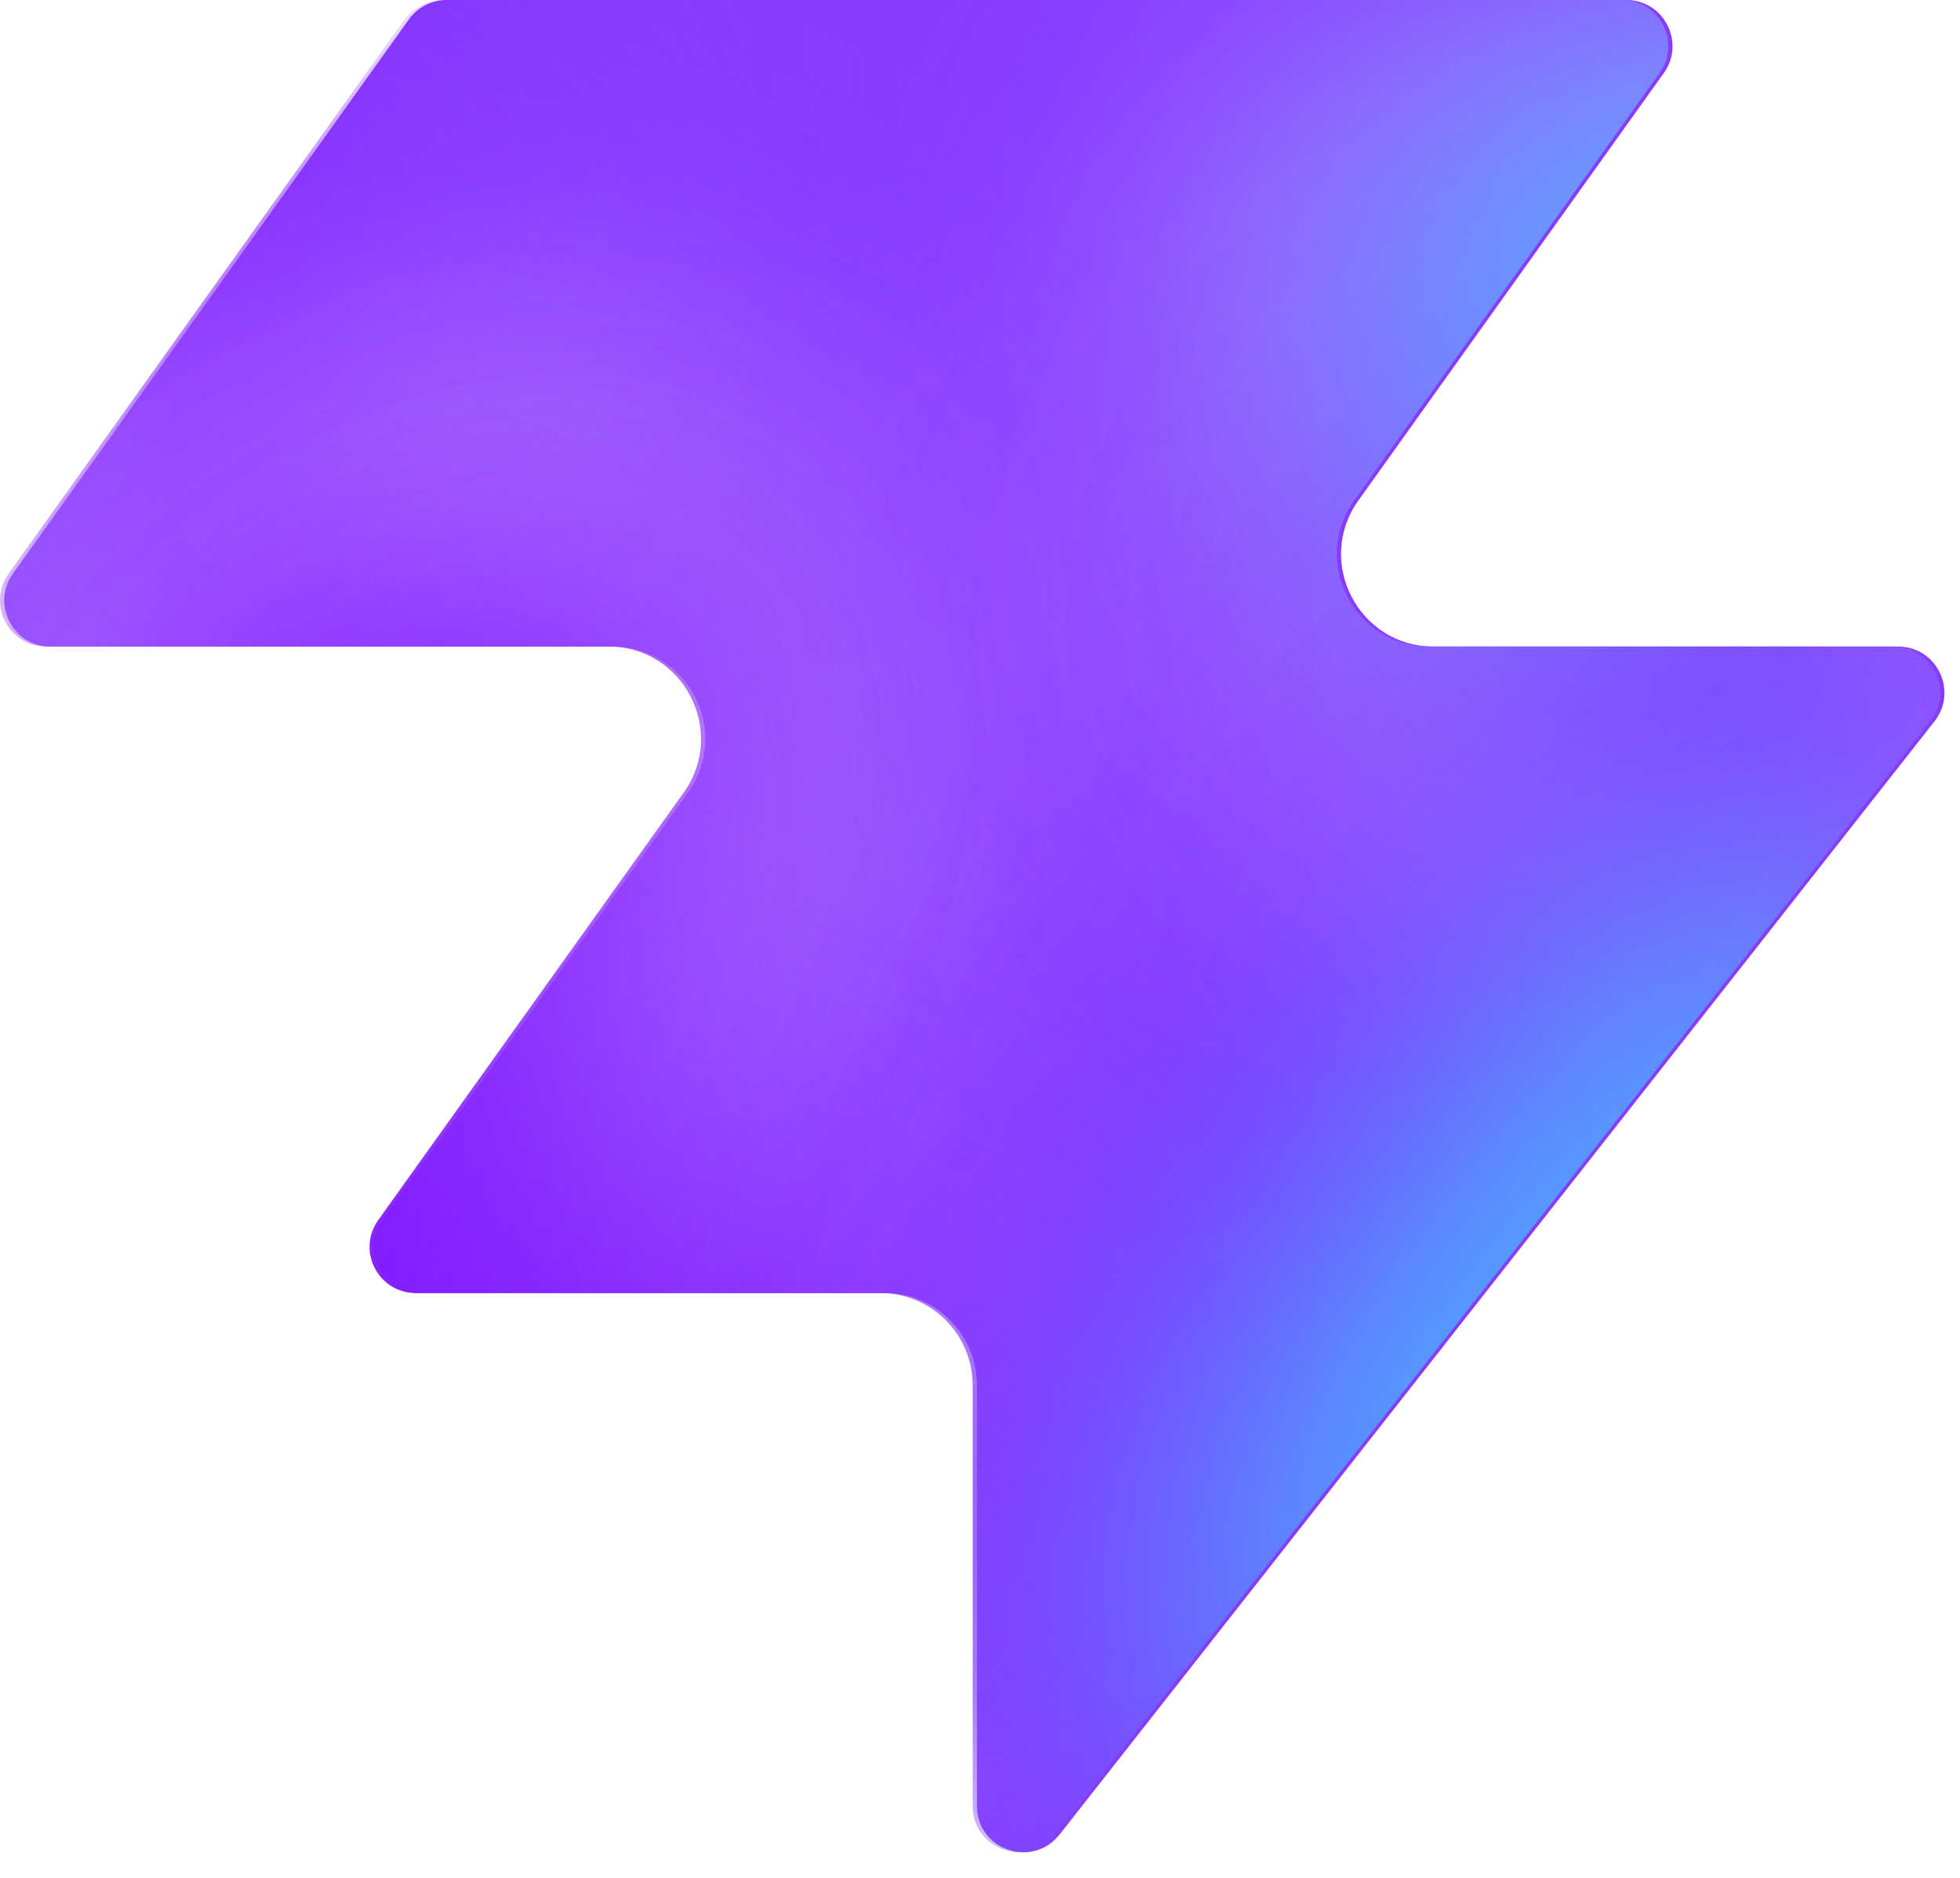
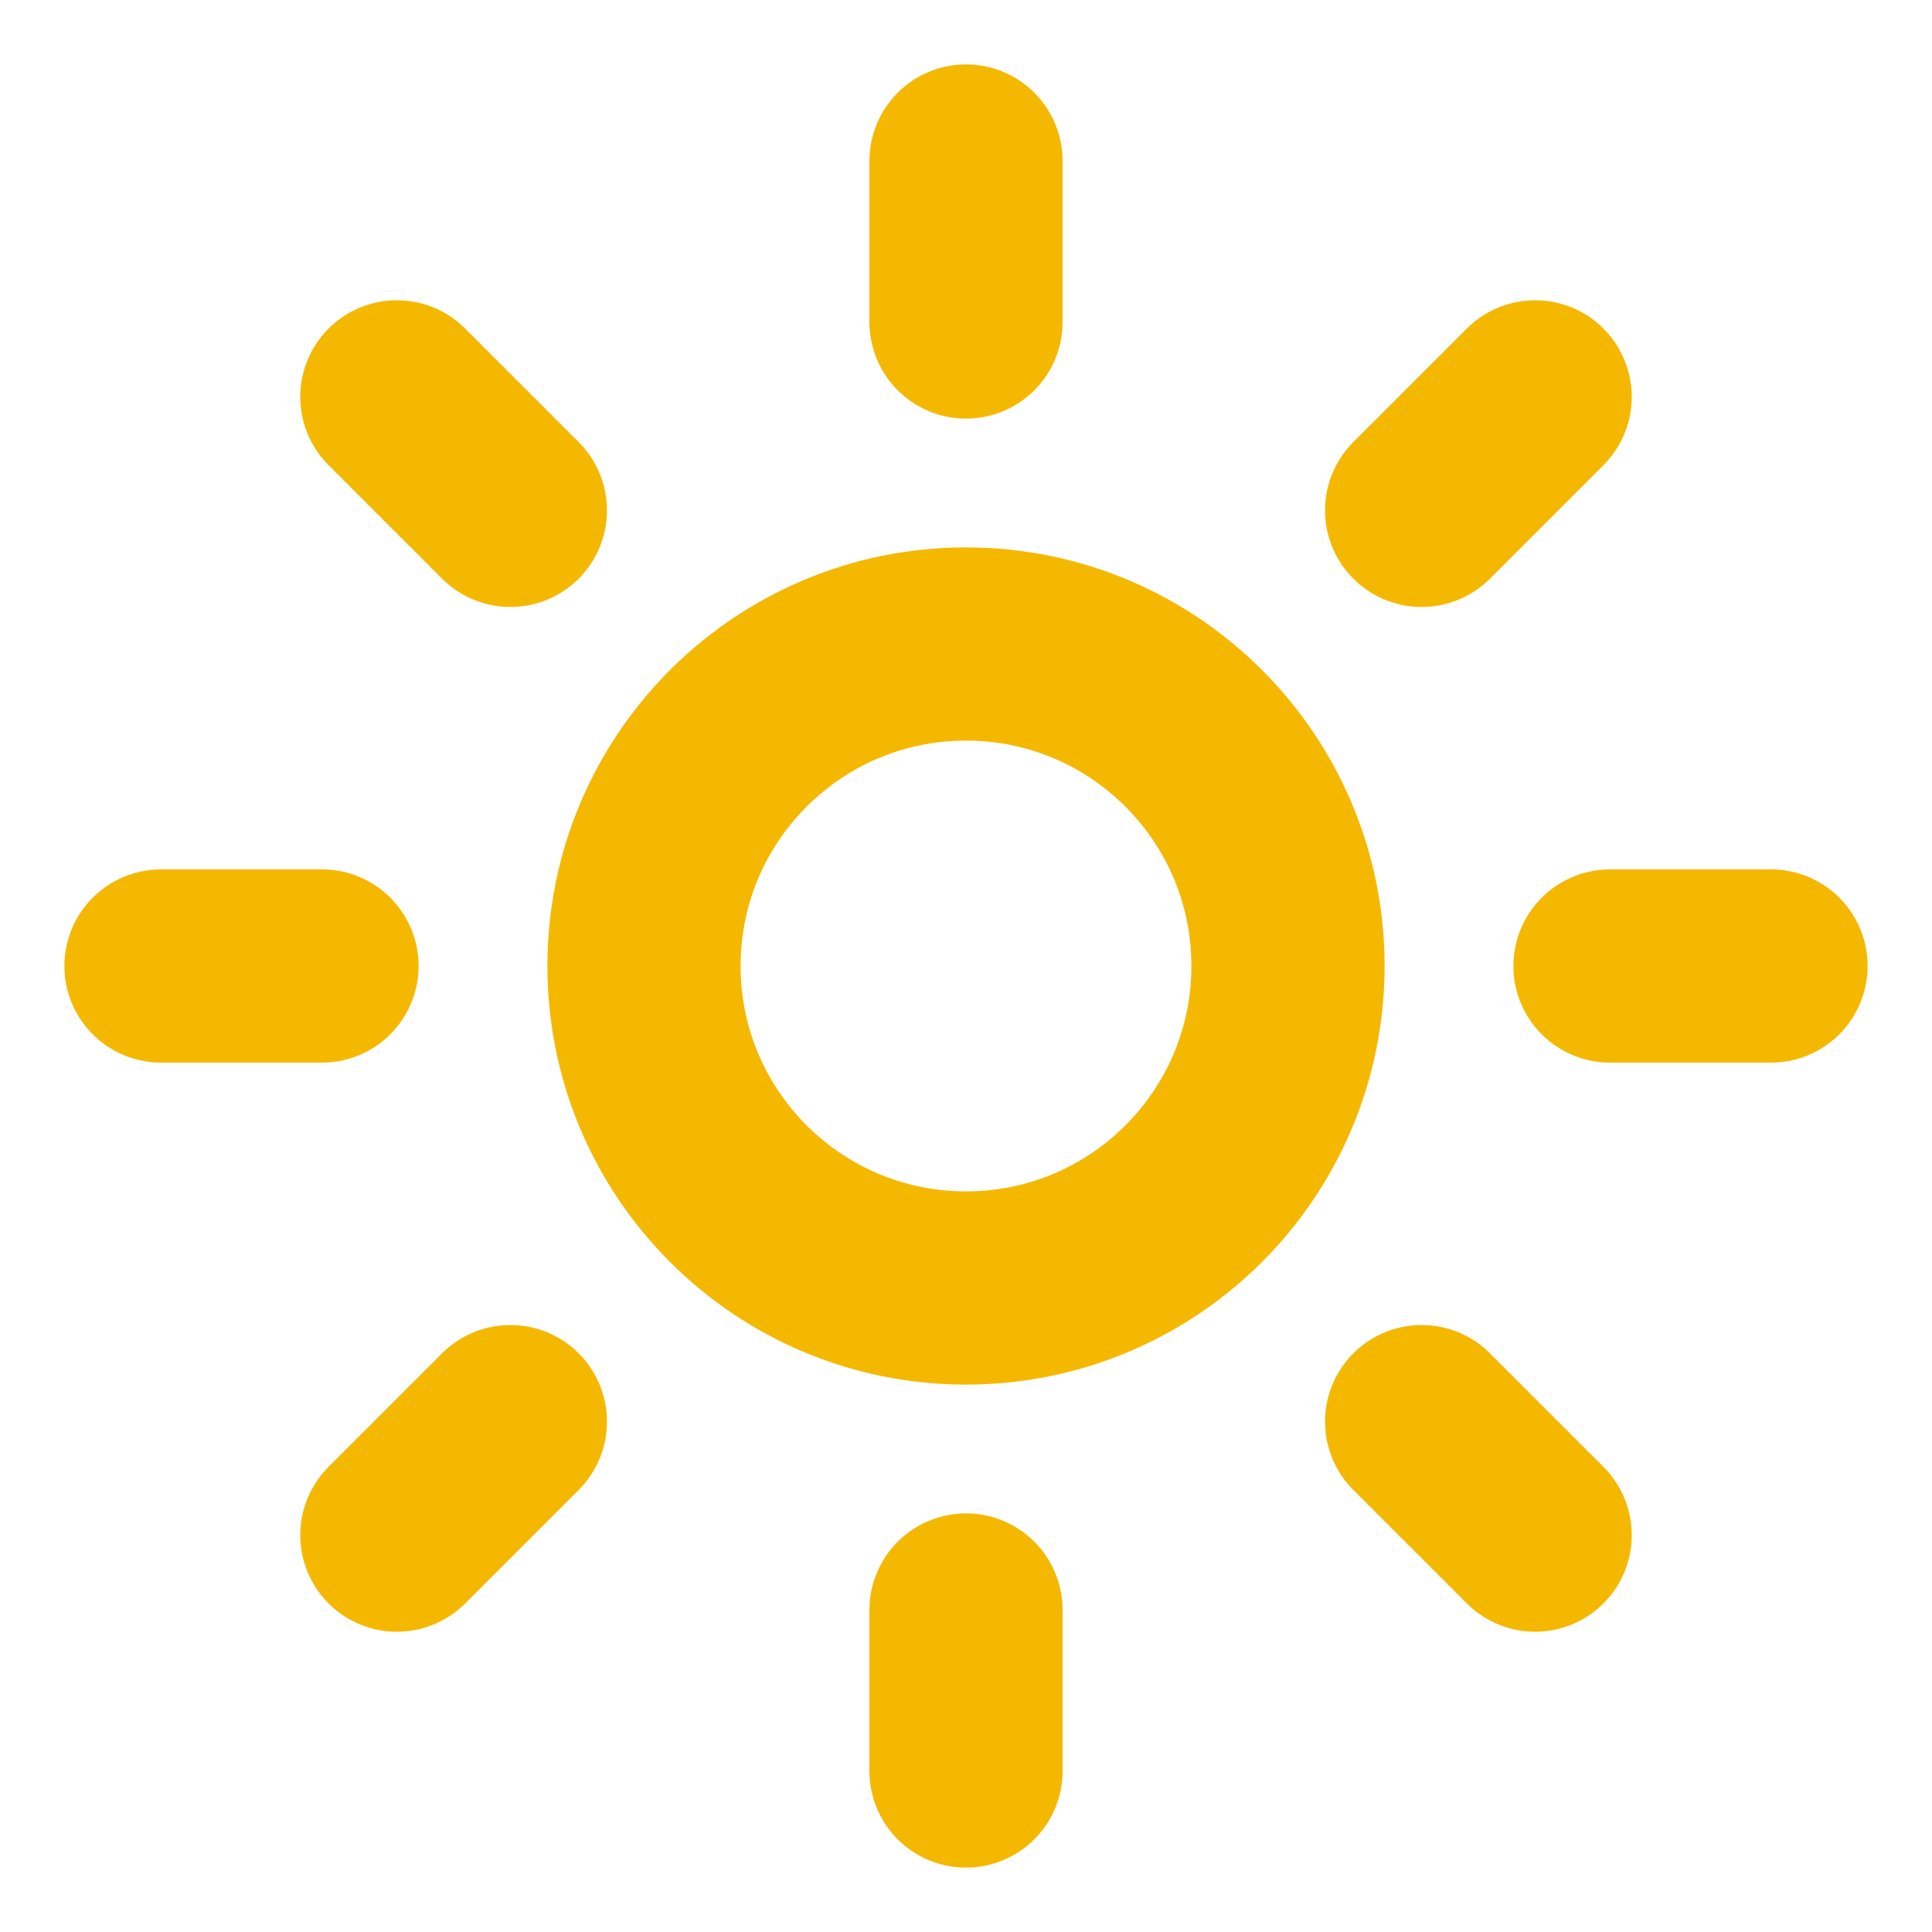
- <svg xmlns="http://www.w3.org/2000/svg" width="48" height="46" fill="none" viewBox="0 0 48 46">
-   <path fill="#863bff" d="M25.946 44.938c-.664.845-2.021.375-2.021-.698V33.937a2.26 2.26 0 0 0-2.262-2.262H10.287c-.92 0-1.456-1.04-.92-1.788l7.48-10.471c1.07-1.497 0-3.578-1.842-3.578H1.237c-.92 0-1.456-1.04-.92-1.788L10.013.474c.214-.297.556-.474.92-.474h28.894c.92 0 1.456 1.04.92 1.788l-7.48 10.471c-1.07 1.498 0 3.579 1.842 3.579h11.377c.943 0 1.473 1.088.89 1.83L25.947 44.94z" style="fill:#863bff;fill:color(display-p3 .525 .23 1);fill-opacity:1" />
-   <mask id="a" width="48" height="46" x="0" y="0" maskUnits="userSpaceOnUse" style="mask-type:alpha">
-     <path fill="#000" d="M25.842 44.938c-.664.844-2.021.375-2.021-.698V33.937a2.26 2.26 0 0 0-2.262-2.262H10.183c-.92 0-1.456-1.04-.92-1.788l7.48-10.471c1.07-1.498 0-3.579-1.842-3.579H1.133c-.92 0-1.456-1.04-.92-1.787L9.91.473c.214-.297.556-.474.92-.474h28.894c.92 0 1.456 1.04.92 1.788l-7.48 10.471c-1.07 1.498 0 3.578 1.842 3.578h11.377c.943 0 1.473 1.088.89 1.832L25.843 44.94z" style="fill:#000;fill-opacity:1" />
-   </mask>
-   <g mask="url(#a)">
-     <g filter="url(#b)">
-       <ellipse cx="5.508" cy="14.704" fill="#ede6ff" rx="5.508" ry="14.704" style="fill:#ede6ff;fill:color(display-p3 .927 .903 1);fill-opacity:1" transform="matrix(.00324 1 1 -.00324 -4.47 31.516)" />
-     </g>
-     <g filter="url(#c)">
-       <ellipse cx="10.399" cy="29.851" fill="#ede6ff" rx="10.399" ry="29.851" style="fill:#ede6ff;fill:color(display-p3 .927 .903 1);fill-opacity:1" transform="matrix(.00324 1 1 -.00324 -39.328 7.883)" />
-     </g>
-     <g filter="url(#d)">
-       <ellipse cx="5.508" cy="30.487" fill="#7e14ff" rx="5.508" ry="30.487" style="fill:#7e14ff;fill:color(display-p3 .492 .077 1);fill-opacity:1" transform="rotate(89.814 -25.913 -14.639)scale(1 -1)" />
-     </g>
-     <g filter="url(#e)">
-       <ellipse cx="5.508" cy="30.599" fill="#7e14ff" rx="5.508" ry="30.599" style="fill:#7e14ff;fill:color(display-p3 .492 .077 1);fill-opacity:1" transform="rotate(89.814 -32.644 -3.334)scale(1 -1)" />
-     </g>
-     <g filter="url(#f)">
-       <ellipse cx="5.508" cy="30.599" fill="#7e14ff" rx="5.508" ry="30.599" style="fill:#7e14ff;fill:color(display-p3 .492 .077 1);fill-opacity:1" transform="matrix(.00324 1 1 -.00324 -34.34 30.47)" />
-     </g>
-     <g filter="url(#g)">
-       <ellipse cx="14.072" cy="22.078" fill="#ede6ff" rx="14.072" ry="22.078" style="fill:#ede6ff;fill:color(display-p3 .927 .903 1);fill-opacity:1" transform="rotate(93.35 24.506 48.493)scale(-1 1)" />
-     </g>
-     <g filter="url(#h)">
-       <ellipse cx="3.47" cy="21.501" fill="#7e14ff" rx="3.47" ry="21.501" style="fill:#7e14ff;fill:color(display-p3 .492 .077 1);fill-opacity:1" transform="rotate(89.009 28.708 47.59)scale(-1 1)" />
-     </g>
-     <g filter="url(#i)">
-       <ellipse cx="3.47" cy="21.501" fill="#7e14ff" rx="3.47" ry="21.501" style="fill:#7e14ff;fill:color(display-p3 .492 .077 1);fill-opacity:1" transform="rotate(89.009 28.708 47.59)scale(-1 1)" />
-     </g>
-     <g filter="url(#j)">
-       <ellipse cx=".387" cy="8.972" fill="#7e14ff" rx="4.407" ry="29.108" style="fill:#7e14ff;fill:color(display-p3 .492 .077 1);fill-opacity:1" transform="rotate(39.51 .387 8.972)" />
-     </g>
-     <g filter="url(#k)">
-       <ellipse cx="47.523" cy="-6.092" fill="#7e14ff" rx="4.407" ry="29.108" style="fill:#7e14ff;fill:color(display-p3 .492 .077 1);fill-opacity:1" transform="rotate(37.892 47.523 -6.092)" />
-     </g>
-     <g filter="url(#l)">
-       <ellipse cx="41.412" cy="6.333" fill="#47bfff" rx="5.971" ry="9.665" style="fill:#47bfff;fill:color(display-p3 .28 .748 1);fill-opacity:1" transform="rotate(37.892 41.412 6.333)" />
-     </g>
-     <g filter="url(#m)">
-       <ellipse cx="-1.879" cy="38.332" fill="#7e14ff" rx="4.407" ry="29.108" style="fill:#7e14ff;fill:color(display-p3 .492 .077 1);fill-opacity:1" transform="rotate(37.892 -1.88 38.332)" />
-     </g>
-     <g filter="url(#n)">
-       <ellipse cx="-1.879" cy="38.332" fill="#7e14ff" rx="4.407" ry="29.108" style="fill:#7e14ff;fill:color(display-p3 .492 .077 1);fill-opacity:1" transform="rotate(37.892 -1.88 38.332)" />
-     </g>
-     <g filter="url(#o)">
-       <ellipse cx="35.651" cy="29.907" fill="#7e14ff" rx="4.407" ry="29.108" style="fill:#7e14ff;fill:color(display-p3 .492 .077 1);fill-opacity:1" transform="rotate(37.892 35.651 29.907)" />
-     </g>
-     <g filter="url(#p)">
-       <ellipse cx="38.418" cy="32.4" fill="#47bfff" rx="5.971" ry="15.297" style="fill:#47bfff;fill:color(display-p3 .28 .748 1);fill-opacity:1" transform="rotate(37.892 38.418 32.4)" />
-     </g>
-   </g>
-   <defs>
-     <filter id="b" width="60.045" height="41.654" x="-19.77" y="16.149" color-interpolation-filters="sRGB" filterUnits="userSpaceOnUse">
-       <feFlood flood-opacity="0" result="BackgroundImageFix" />
-       <feBlend in="SourceGraphic" in2="BackgroundImageFix" result="shape" />
-       <feGaussianBlur result="effect1_foregroundBlur_2002_17158" stdDeviation="7.659" />
-     </filter>
-     <filter id="c" width="90.34" height="51.437" x="-54.613" y="-7.533" color-interpolation-filters="sRGB" filterUnits="userSpaceOnUse">
-       <feFlood flood-opacity="0" result="BackgroundImageFix" />
-       <feBlend in="SourceGraphic" in2="BackgroundImageFix" result="shape" />
-       <feGaussianBlur result="effect1_foregroundBlur_2002_17158" stdDeviation="7.659" />
-     </filter>
-     <filter id="d" width="79.355" height="29.4" x="-49.64" y="2.03" color-interpolation-filters="sRGB" filterUnits="userSpaceOnUse">
-       <feFlood flood-opacity="0" result="BackgroundImageFix" />
-       <feBlend in="SourceGraphic" in2="BackgroundImageFix" result="shape" />
-       <feGaussianBlur result="effect1_foregroundBlur_2002_17158" stdDeviation="4.596" />
-     </filter>
-     <filter id="e" width="79.579" height="29.4" x="-45.045" y="20.029" color-interpolation-filters="sRGB" filterUnits="userSpaceOnUse">
-       <feFlood flood-opacity="0" result="BackgroundImageFix" />
-       <feBlend in="SourceGraphic" in2="BackgroundImageFix" result="shape" />
-       <feGaussianBlur result="effect1_foregroundBlur_2002_17158" stdDeviation="4.596" />
-     </filter>
-     <filter id="f" width="79.579" height="29.4" x="-43.513" y="21.178" color-interpolation-filters="sRGB" filterUnits="userSpaceOnUse">
-       <feFlood flood-opacity="0" result="BackgroundImageFix" />
-       <feBlend in="SourceGraphic" in2="BackgroundImageFix" result="shape" />
-       <feGaussianBlur result="effect1_foregroundBlur_2002_17158" stdDeviation="4.596" />
-     </filter>
-     <filter id="g" width="74.749" height="58.852" x="15.756" y="-17.901" color-interpolation-filters="sRGB" filterUnits="userSpaceOnUse">
-       <feFlood flood-opacity="0" result="BackgroundImageFix" />
-       <feBlend in="SourceGraphic" in2="BackgroundImageFix" result="shape" />
-       <feGaussianBlur result="effect1_foregroundBlur_2002_17158" stdDeviation="7.659" />
-     </filter>
-     <filter id="h" width="61.377" height="25.362" x="23.548" y="2.284" color-interpolation-filters="sRGB" filterUnits="userSpaceOnUse">
-       <feFlood flood-opacity="0" result="BackgroundImageFix" />
-       <feBlend in="SourceGraphic" in2="BackgroundImageFix" result="shape" />
-       <feGaussianBlur result="effect1_foregroundBlur_2002_17158" stdDeviation="4.596" />
-     </filter>
-     <filter id="i" width="61.377" height="25.362" x="23.548" y="2.284" color-interpolation-filters="sRGB" filterUnits="userSpaceOnUse">
-       <feFlood flood-opacity="0" result="BackgroundImageFix" />
-       <feBlend in="SourceGraphic" in2="BackgroundImageFix" result="shape" />
-       <feGaussianBlur result="effect1_foregroundBlur_2002_17158" stdDeviation="4.596" />
-     </filter>
-     <filter id="j" width="56.045" height="63.649" x="-27.636" y="-22.853" color-interpolation-filters="sRGB" filterUnits="userSpaceOnUse">
-       <feFlood flood-opacity="0" result="BackgroundImageFix" />
-       <feBlend in="SourceGraphic" in2="BackgroundImageFix" result="shape" />
-       <feGaussianBlur result="effect1_foregroundBlur_2002_17158" stdDeviation="4.596" />
-     </filter>
-     <filter id="k" width="54.814" height="64.646" x="20.116" y="-38.415" color-interpolation-filters="sRGB" filterUnits="userSpaceOnUse">
-       <feFlood flood-opacity="0" result="BackgroundImageFix" />
-       <feBlend in="SourceGraphic" in2="BackgroundImageFix" result="shape" />
-       <feGaussianBlur result="effect1_foregroundBlur_2002_17158" stdDeviation="4.596" />
-     </filter>
-     <filter id="l" width="33.541" height="35.313" x="24.641" y="-11.323" color-interpolation-filters="sRGB" filterUnits="userSpaceOnUse">
-       <feFlood flood-opacity="0" result="BackgroundImageFix" />
-       <feBlend in="SourceGraphic" in2="BackgroundImageFix" result="shape" />
-       <feGaussianBlur result="effect1_foregroundBlur_2002_17158" stdDeviation="4.596" />
-     </filter>
-     <filter id="m" width="54.814" height="64.646" x="-29.286" y="6.009" color-interpolation-filters="sRGB" filterUnits="userSpaceOnUse">
-       <feFlood flood-opacity="0" result="BackgroundImageFix" />
-       <feBlend in="SourceGraphic" in2="BackgroundImageFix" result="shape" />
-       <feGaussianBlur result="effect1_foregroundBlur_2002_17158" stdDeviation="4.596" />
-     </filter>
-     <filter id="n" width="54.814" height="64.646" x="-29.286" y="6.009" color-interpolation-filters="sRGB" filterUnits="userSpaceOnUse">
-       <feFlood flood-opacity="0" result="BackgroundImageFix" />
-       <feBlend in="SourceGraphic" in2="BackgroundImageFix" result="shape" />
-       <feGaussianBlur result="effect1_foregroundBlur_2002_17158" stdDeviation="4.596" />
-     </filter>
-     <filter id="o" width="54.814" height="64.646" x="8.244" y="-2.416" color-interpolation-filters="sRGB" filterUnits="userSpaceOnUse">
-       <feFlood flood-opacity="0" result="BackgroundImageFix" />
-       <feBlend in="SourceGraphic" in2="BackgroundImageFix" result="shape" />
-       <feGaussianBlur result="effect1_foregroundBlur_2002_17158" stdDeviation="4.596" />
-     </filter>
-     <filter id="p" width="39.409" height="43.623" x="18.713" y="10.588" color-interpolation-filters="sRGB" filterUnits="userSpaceOnUse">
-       <feFlood flood-opacity="0" result="BackgroundImageFix" />
-       <feBlend in="SourceGraphic" in2="BackgroundImageFix" result="shape" />
-       <feGaussianBlur result="effect1_foregroundBlur_2002_17158" stdDeviation="4.596" />
-     </filter>
-   </defs>
+ <svg xmlns="http://www.w3.org/2000/svg" viewBox="0 0 24 24" fill="none" stroke="#f5b800" stroke-width="2.4" stroke-linecap="round" stroke-linejoin="round">
+   <circle cx="12" cy="12" r="4" />
+   <path d="M12 2v2" />
+   <path d="M12 20v2" />
+   <path d="m4.93 4.93 1.41 1.41" />
+   <path d="m17.66 17.66 1.41 1.41" />
+   <path d="M2 12h2" />
+   <path d="M20 12h2" />
+   <path d="m6.34 17.66-1.41 1.41" />
+   <path d="m19.07 4.93-1.41 1.41" />
</svg>
